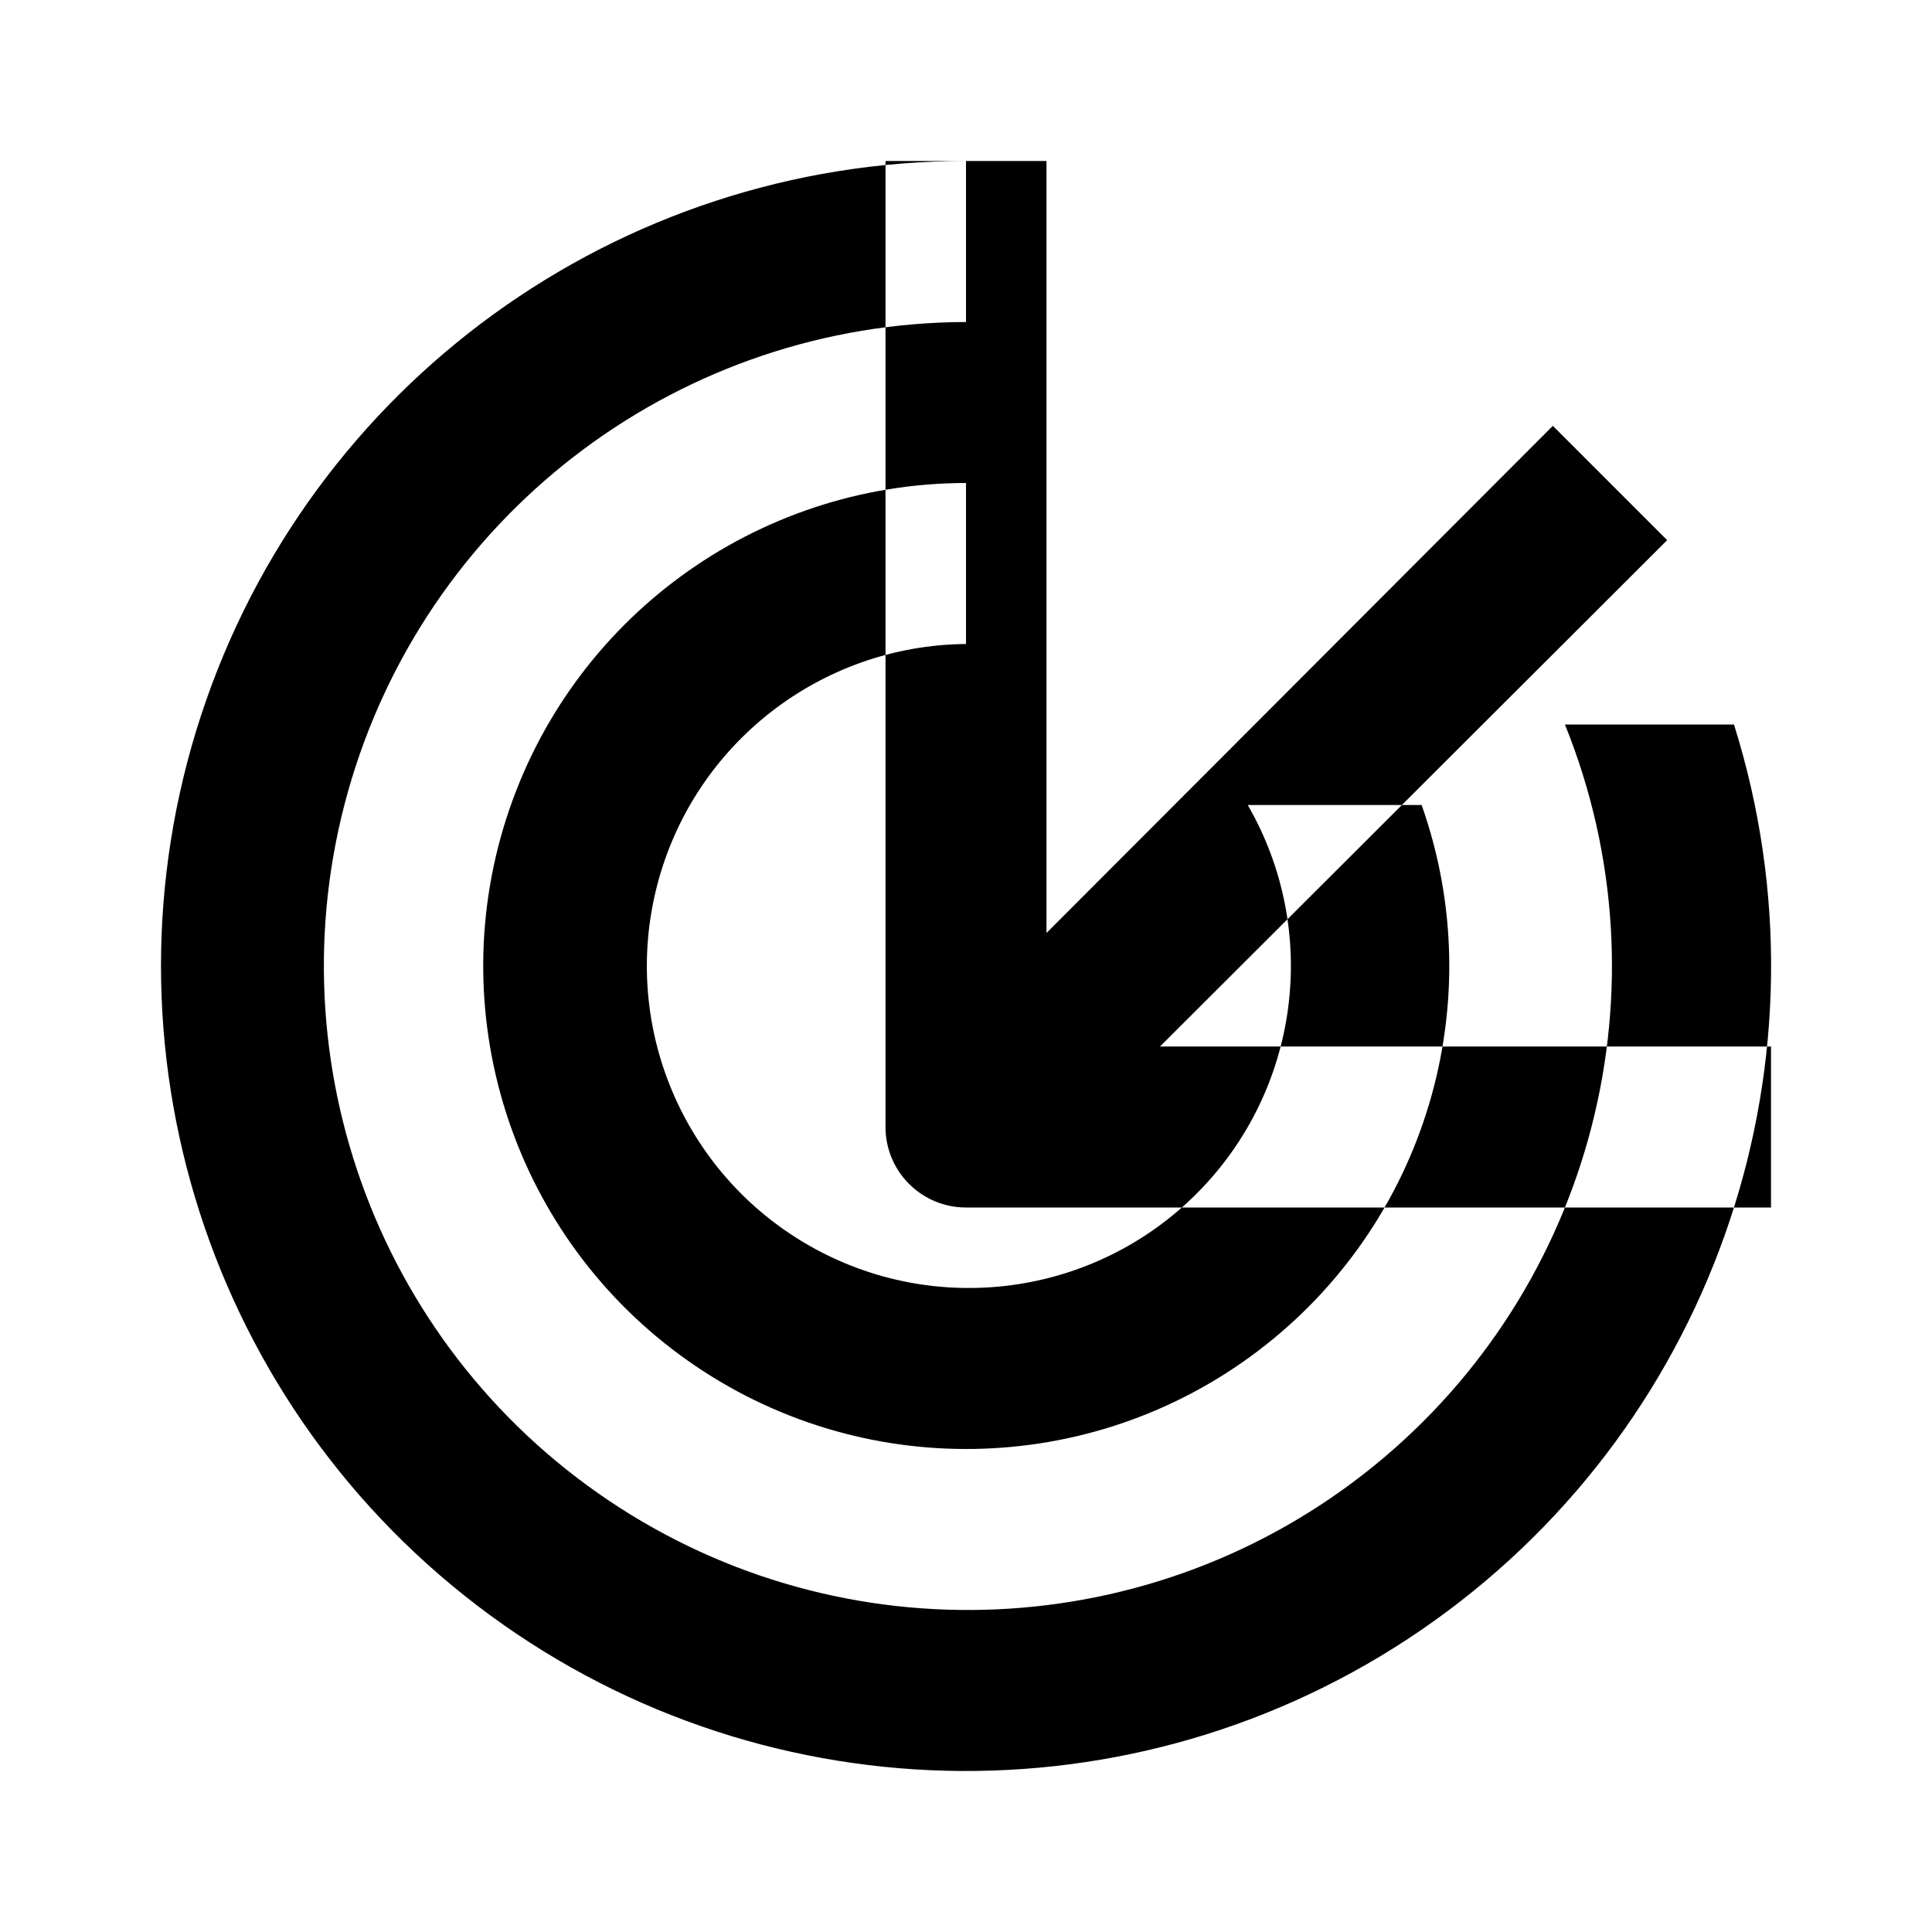
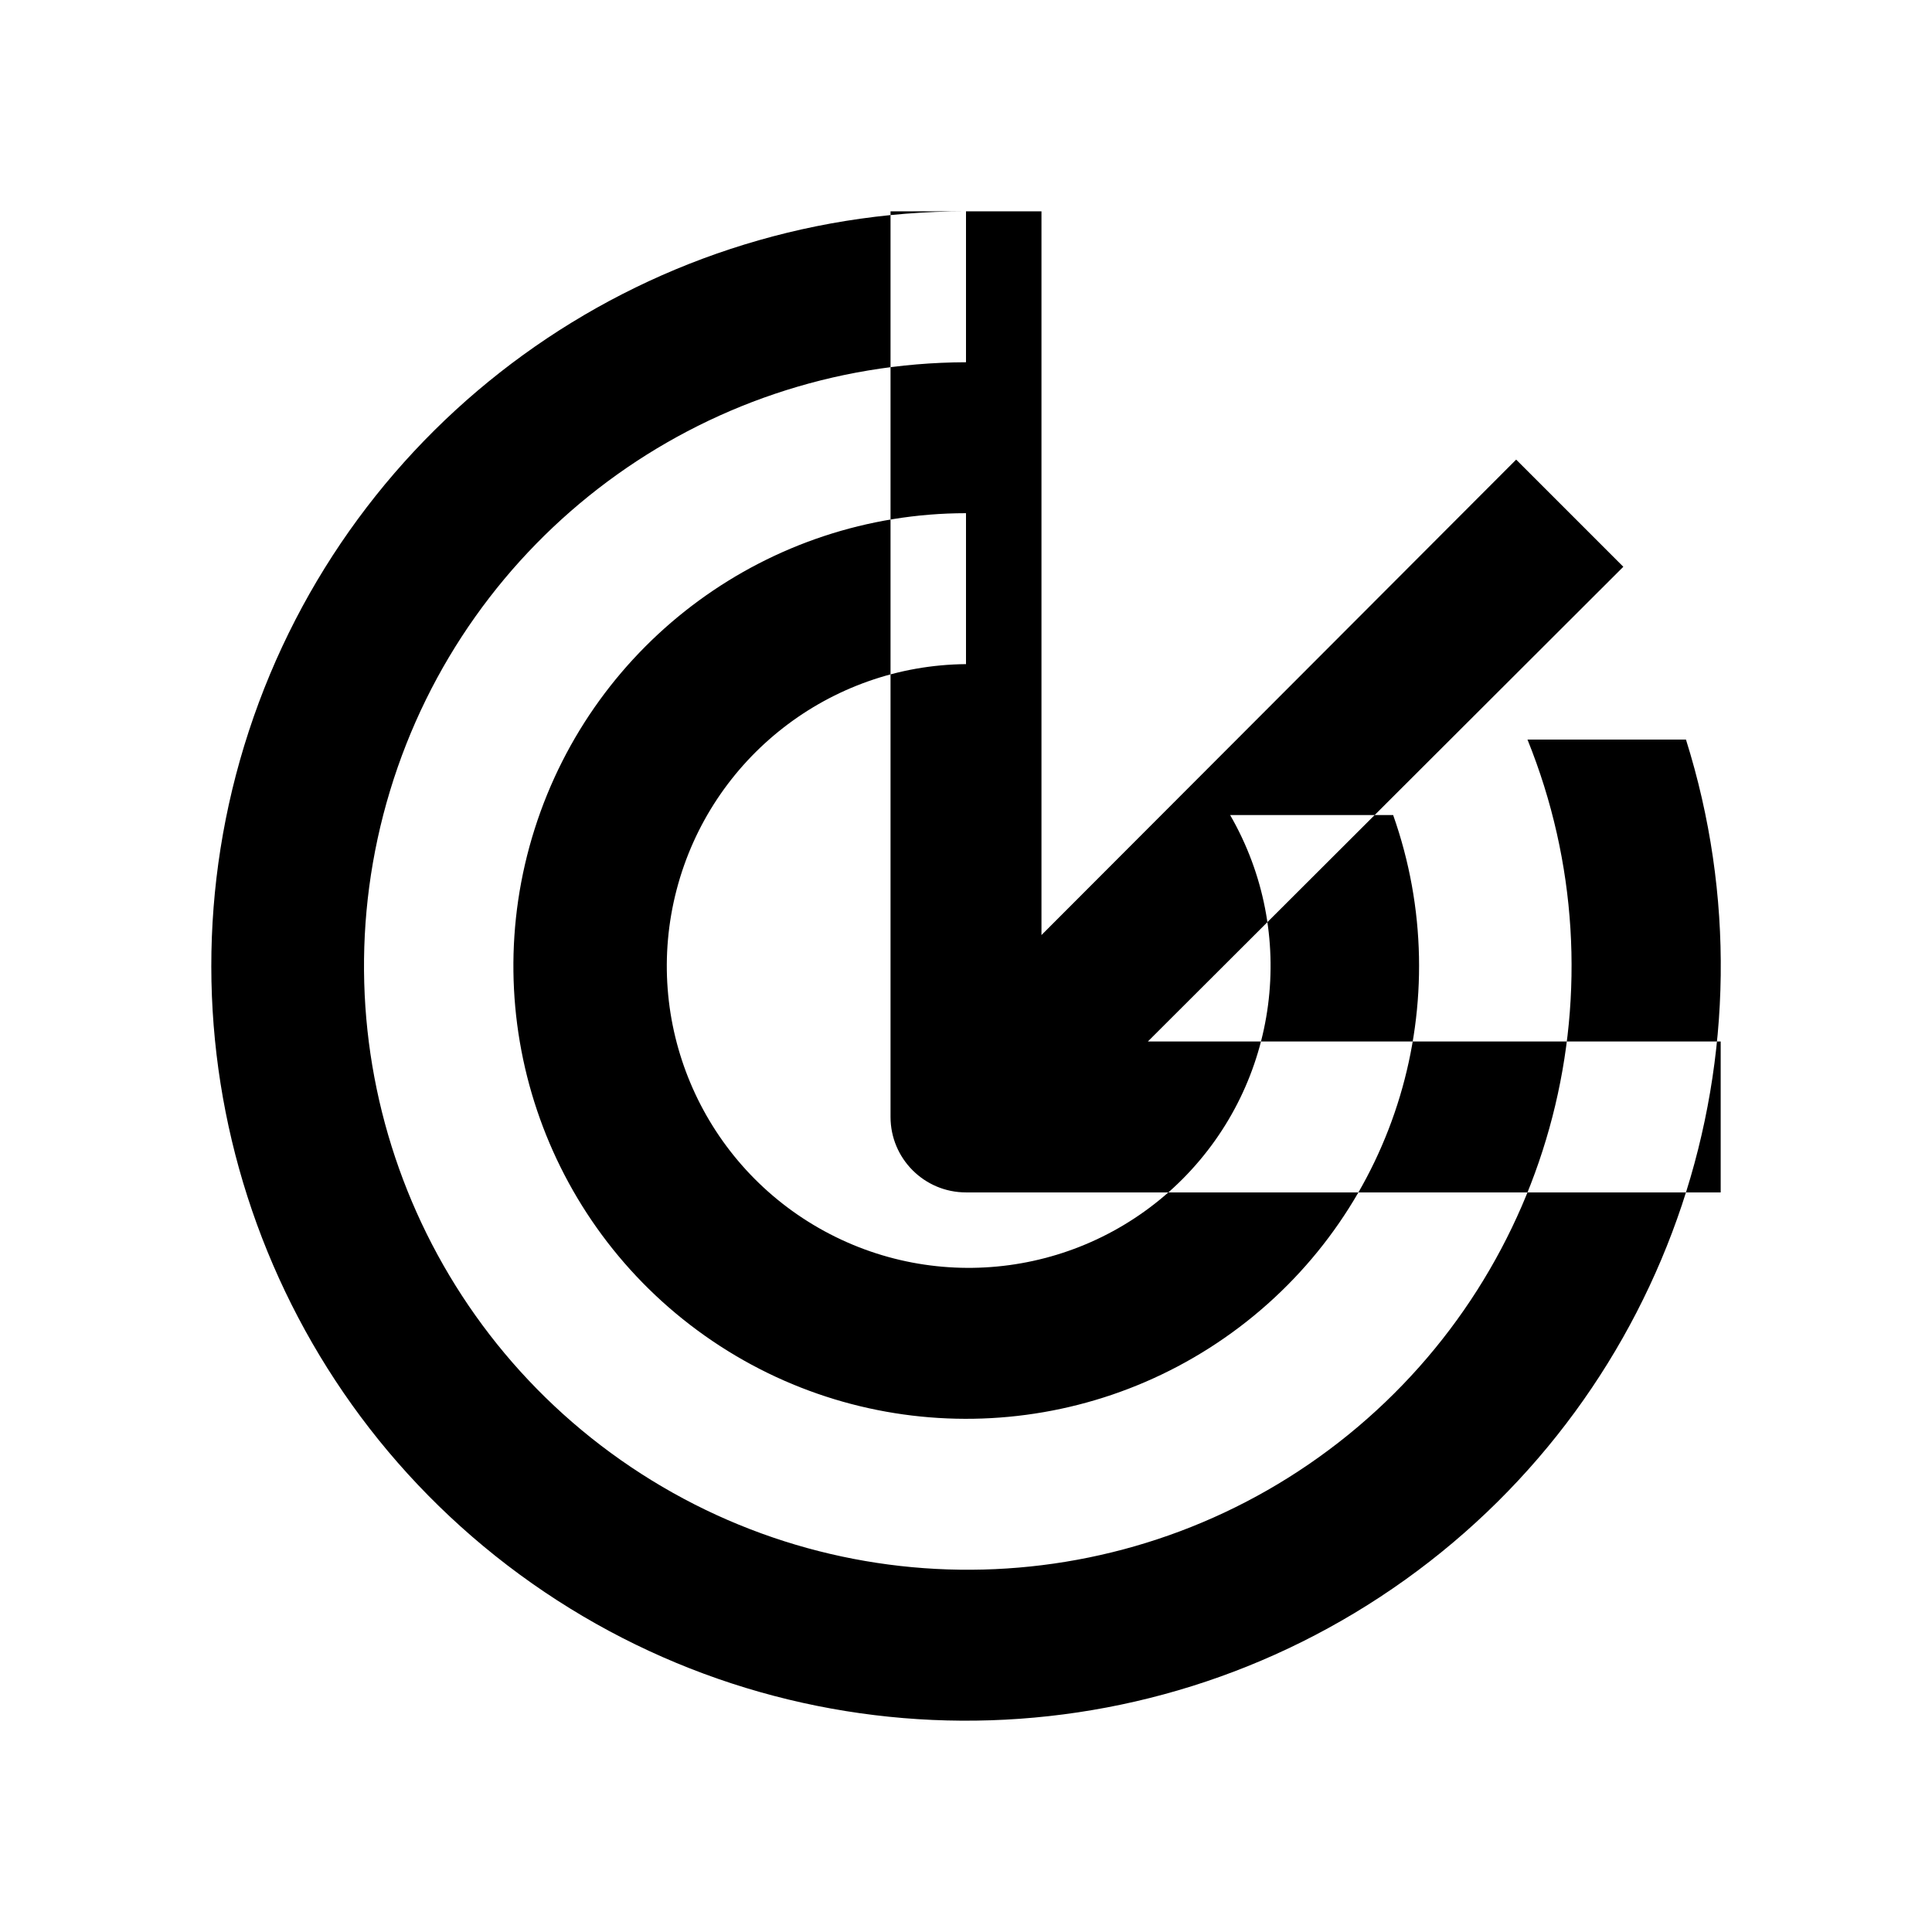
- <svg xmlns="http://www.w3.org/2000/svg" viewBox="0 0 24 24">
-   <path fill="#000000" d="M12 2a10 10 0 1 0 9.54 7h-2.1A8 8 0 1 1 12 4V2Zm0 4a6 6 0 1 0 5.66 4H15.5A4 4 0 1 1 12 8V6Zm1-4v9.59l6.29-6.3 1.42 1.42L14.41 13H22v2H12a1 1 0 0 1-1-1V2h2Z" />
+ <svg xmlns="http://www.w3.org/2000/svg" viewBox="0 0 1024 1024">
+   <path fill="#000000" transform="translate(32 32) scale(40)" d="M12 2a10 10 0 1 0 9.54 7h-2.1A8 8 0 1 1 12 4V2Zm0 4a6 6 0 1 0 5.66 4H15.5A4 4 0 1 1 12 8V6Zm1-4v9.59l6.29-6.3 1.42 1.42L14.41 13H22v2H12a1 1 0 0 1-1-1V2h2Z" />
</svg>
